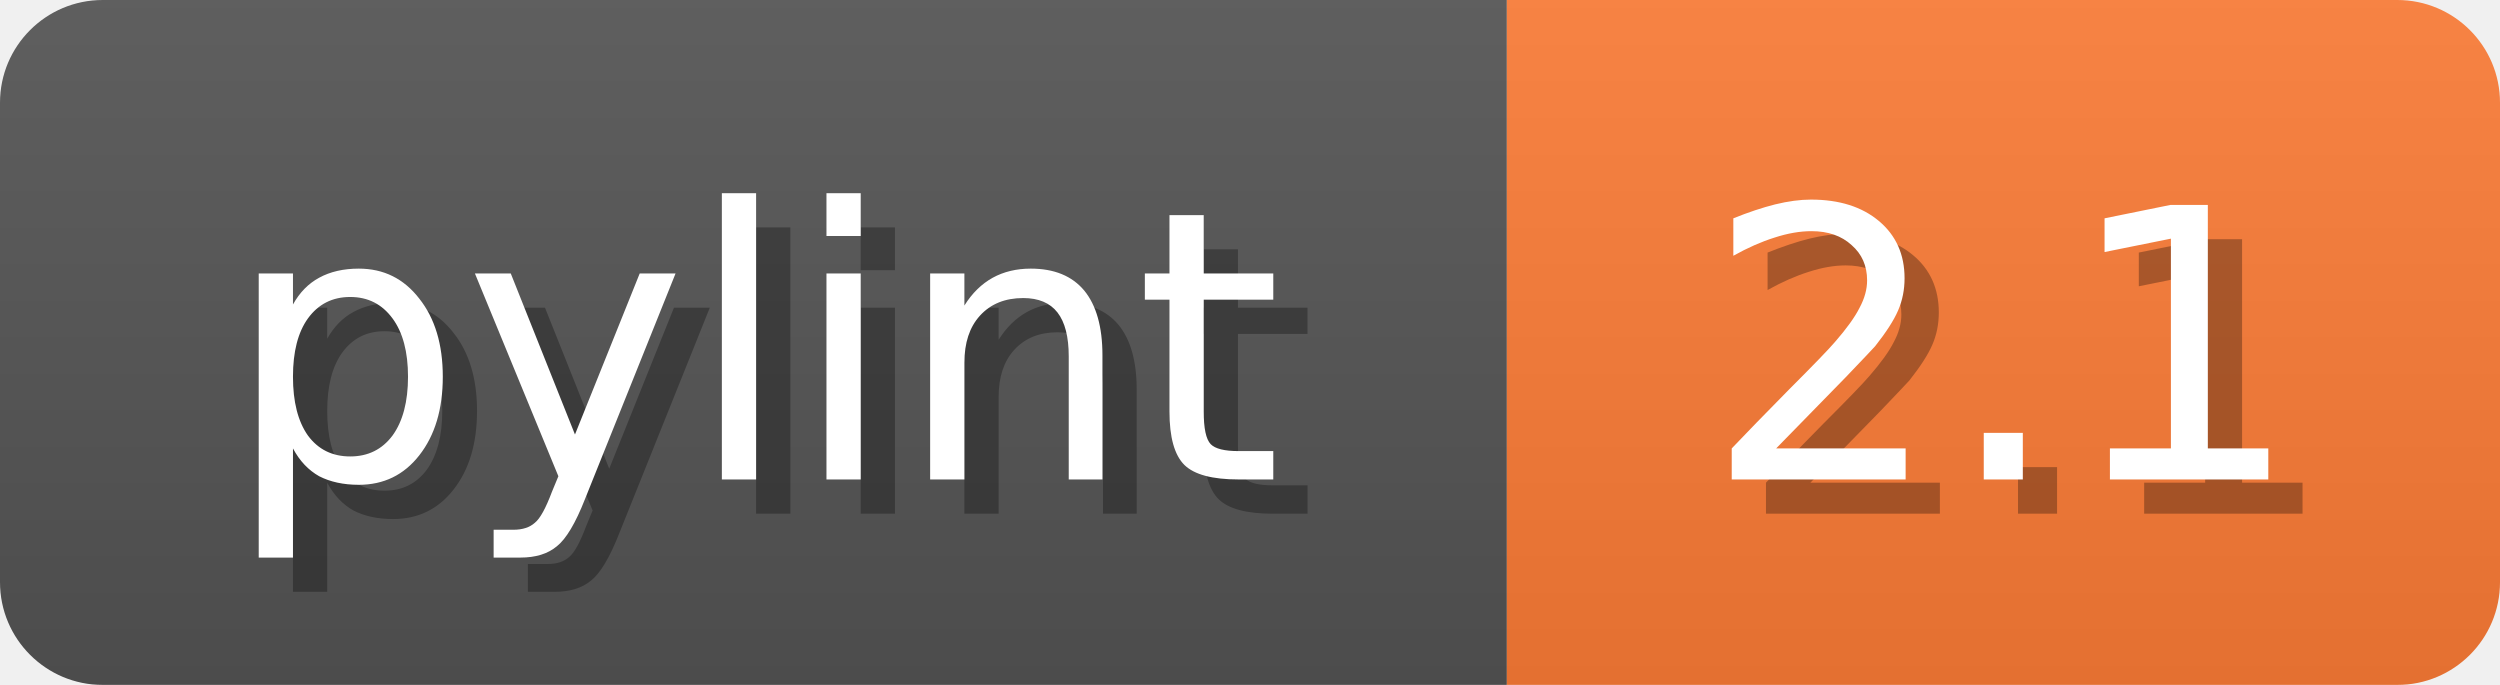
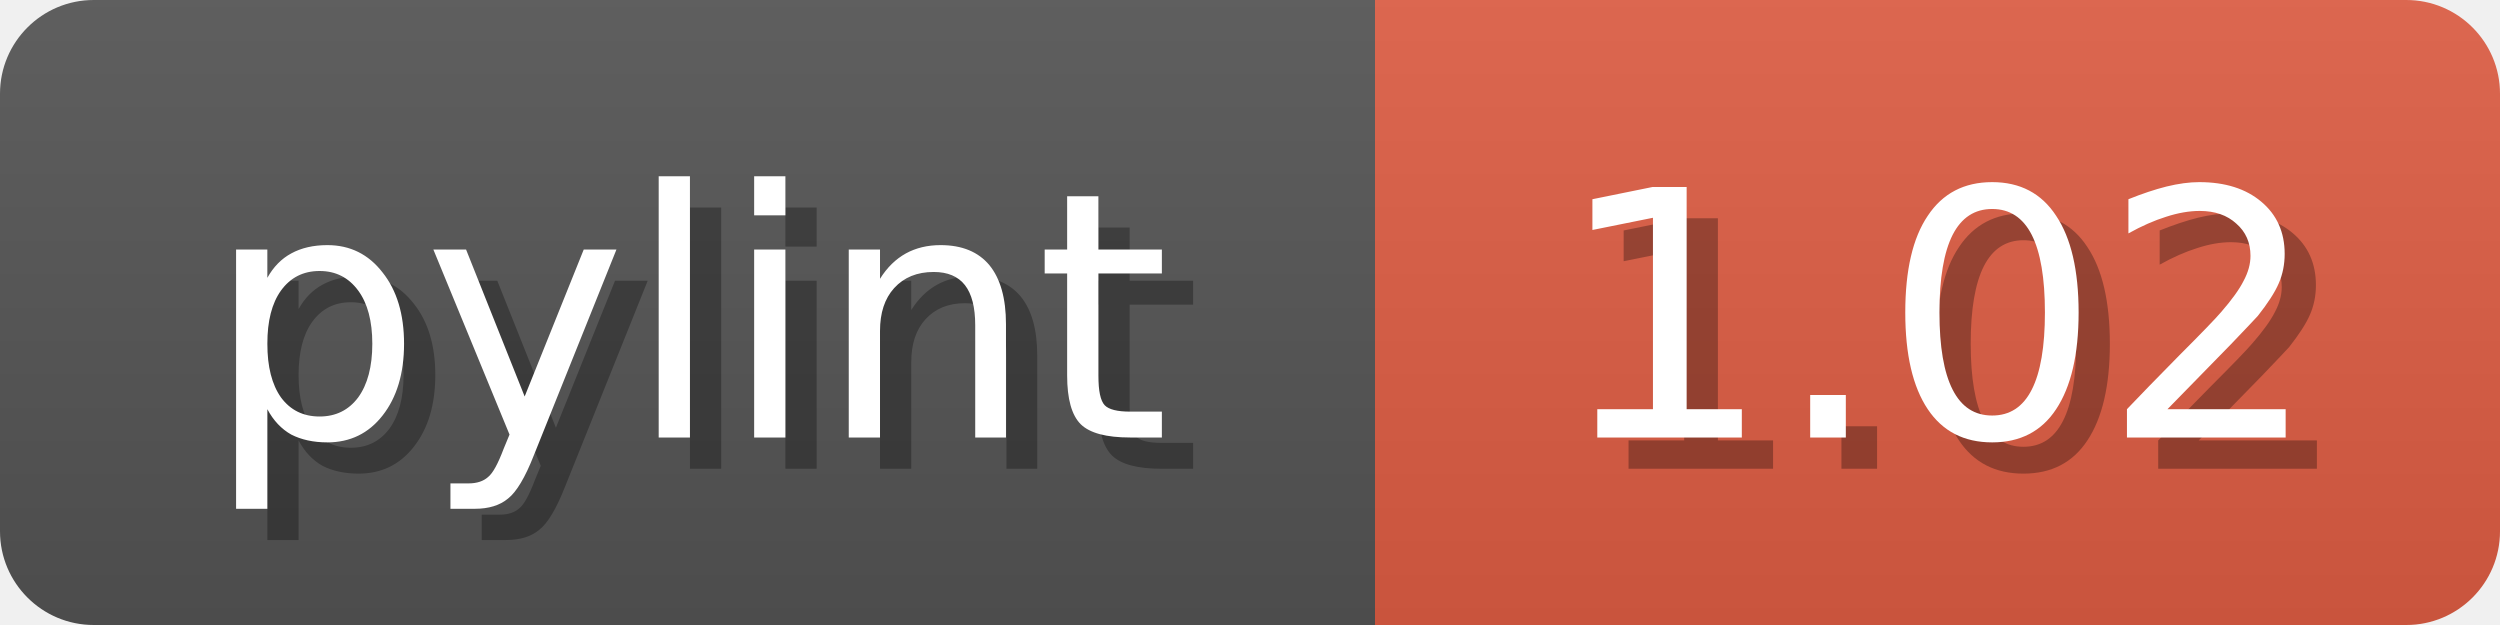
- <svg xmlns="http://www.w3.org/2000/svg" width="73" height="20">
+ <svg xmlns="http://www.w3.org/2000/svg" width="80" height="20">
  <linearGradient id="b" x2="0" y2="100%">
    <stop offset="0" stop-color="#bbb" stop-opacity=".1" />
    <stop offset="1" stop-opacity=".1" />
  </linearGradient>
  <mask id="anybadge_1">
-     <rect width="73" height="20" rx="3" fill="#fff" />
+     <rect width="80" height="20" rx="3" fill="#fff" />
  </mask>
  <g mask="url(#anybadge_1)">
    <path fill="#555" d="M0 0h44v20H0z" />
-     <path fill="#fe7d37" d="M44 0h29v20H44z" />
-     <path fill="url(#b)" d="M0 0h73v20H0z" />
+     <path fill="#e05d44" d="M44 0h36v20H44z" />
+     <path fill="url(#b)" d="M0 0h80v20H0z" />
  </g>
  <g fill="#fff" text-anchor="middle" font-family="DejaVu Sans,Verdana,Geneva,sans-serif" font-size="11">
    <text x="23.0" y="15" fill="#010101" fill-opacity=".3">pylint</text>
    <text x="22.0" y="14">pylint</text>
  </g>
  <g fill="#fff" text-anchor="middle" font-family="DejaVu Sans,Verdana,Geneva,sans-serif" font-size="11">
-     <text x="59.5" y="15" fill="#010101" fill-opacity=".3">2.1</text>
-     <text x="58.5" y="14">2.1</text>
+     <text x="63.0" y="15" fill="#010101" fill-opacity=".3">1.02</text>
+     <text x="62.0" y="14">1.02</text>
  </g>
</svg>
